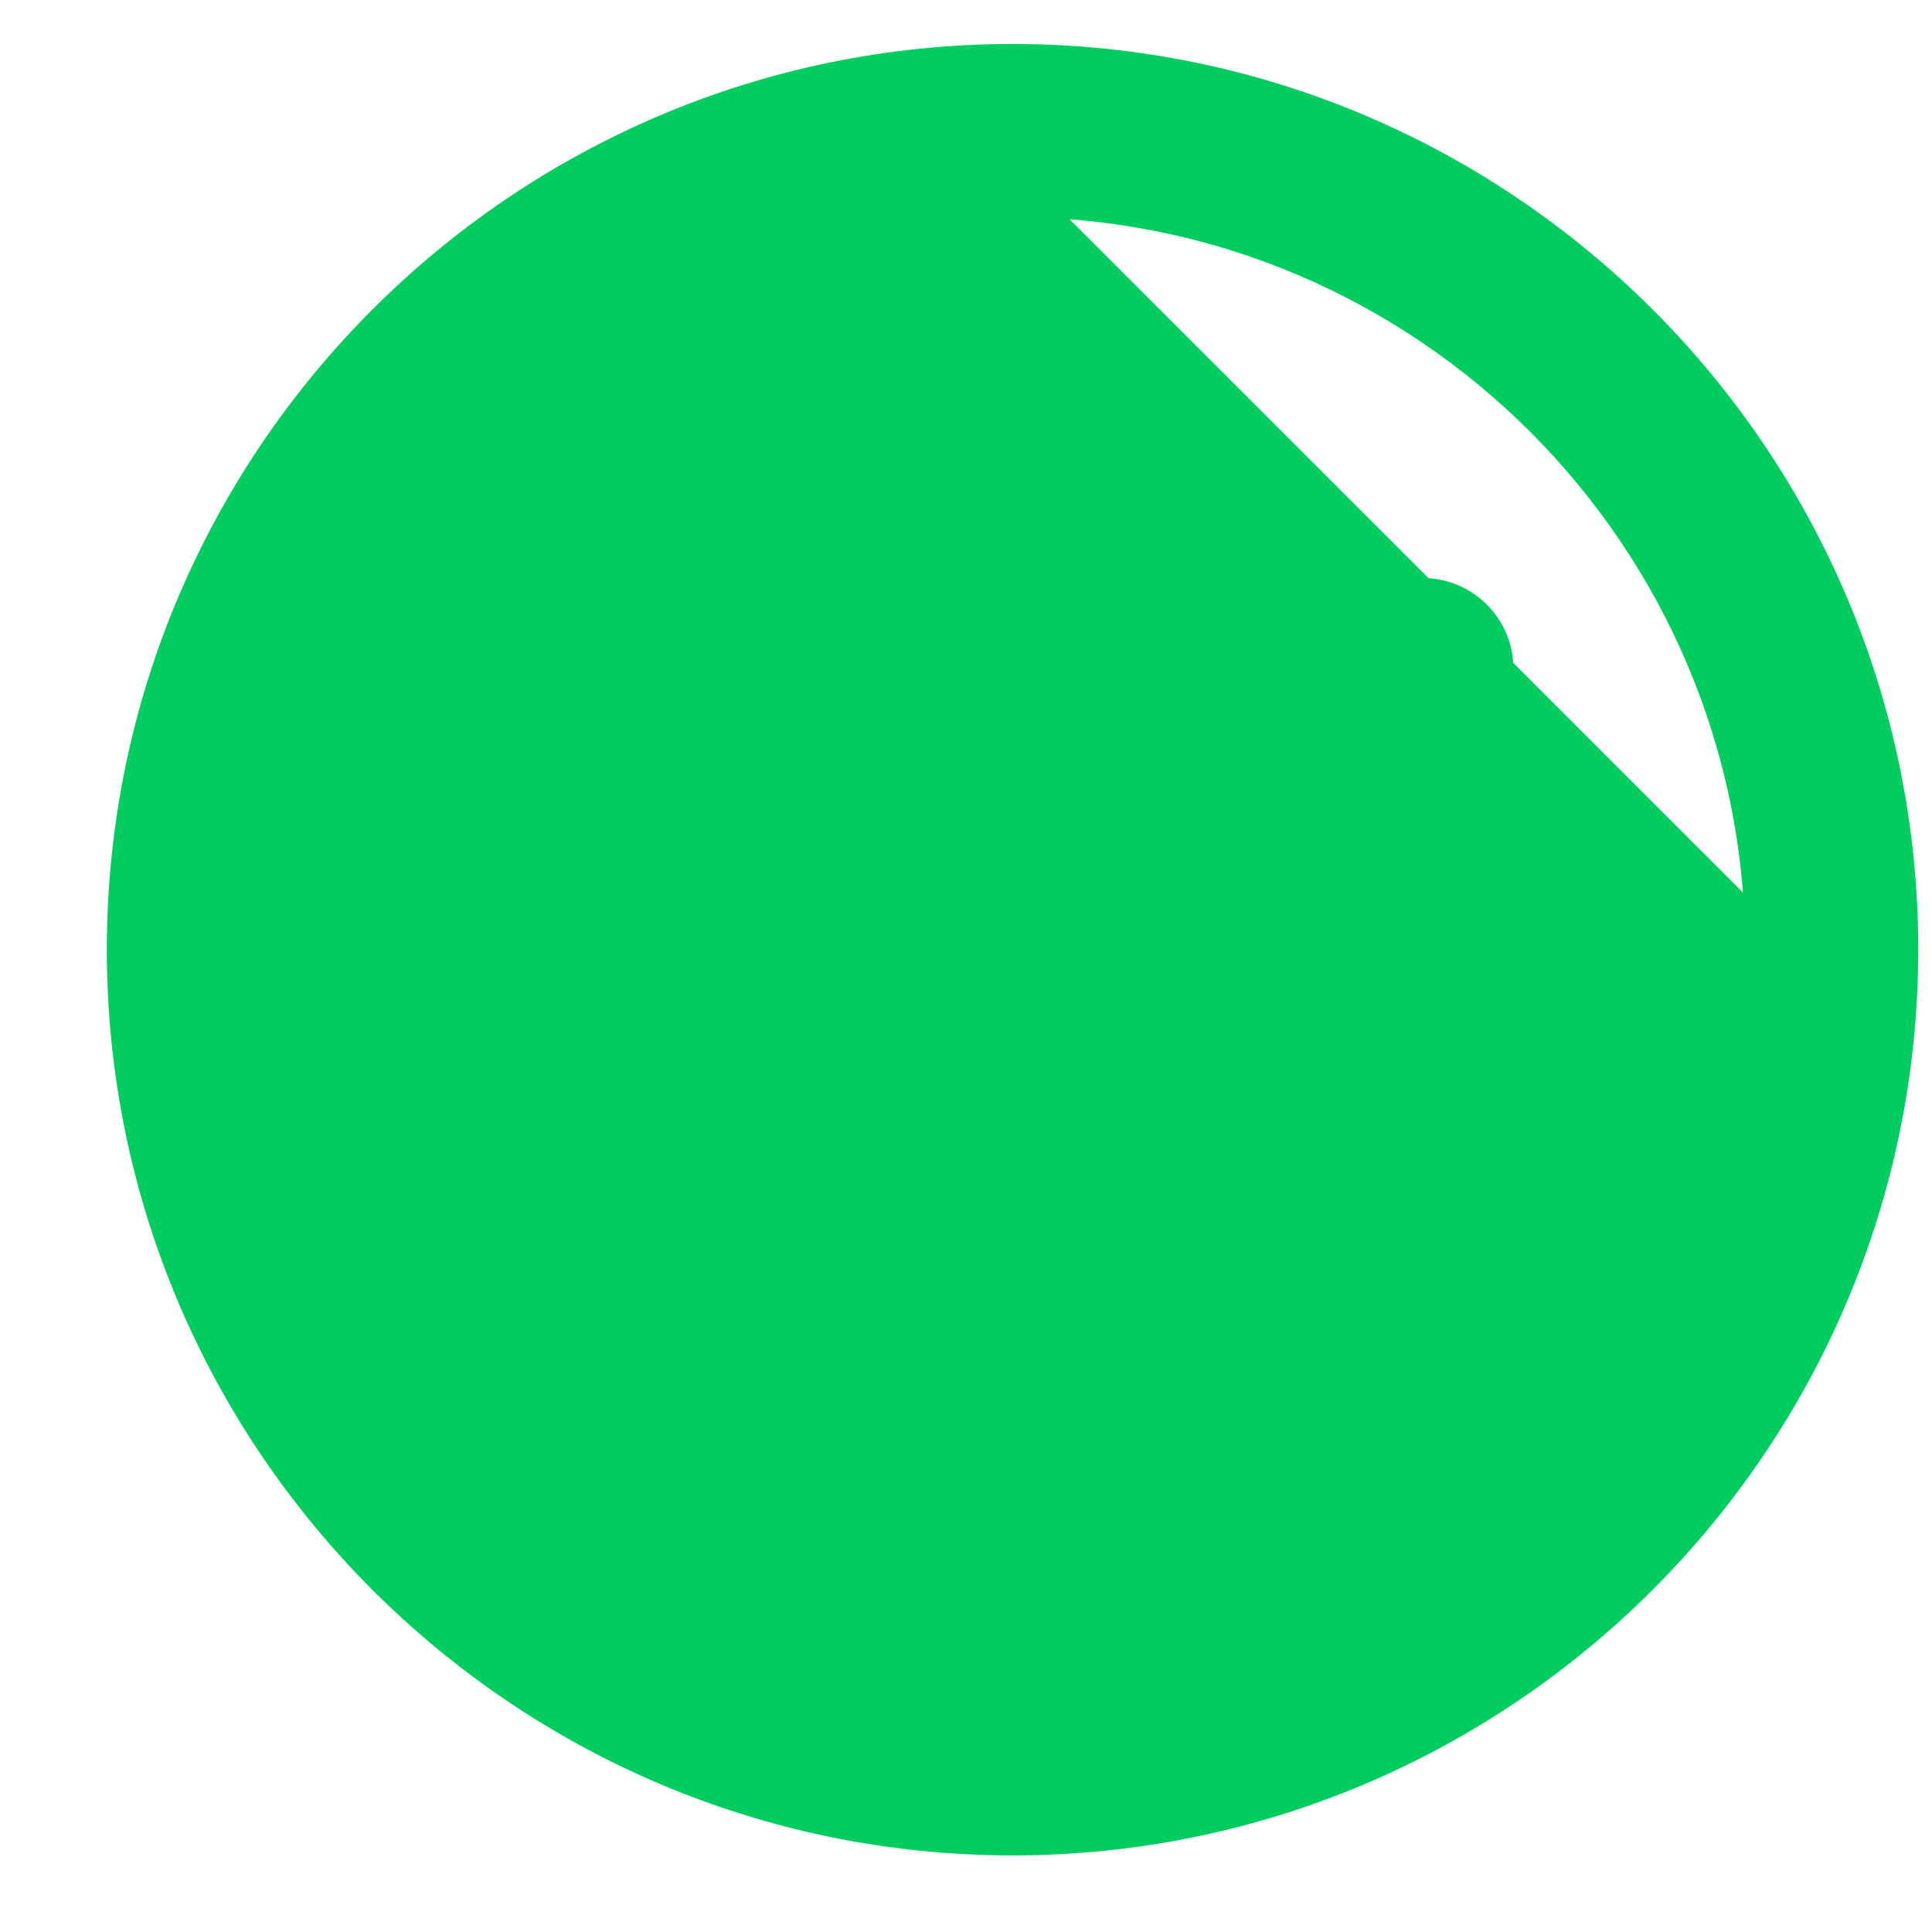
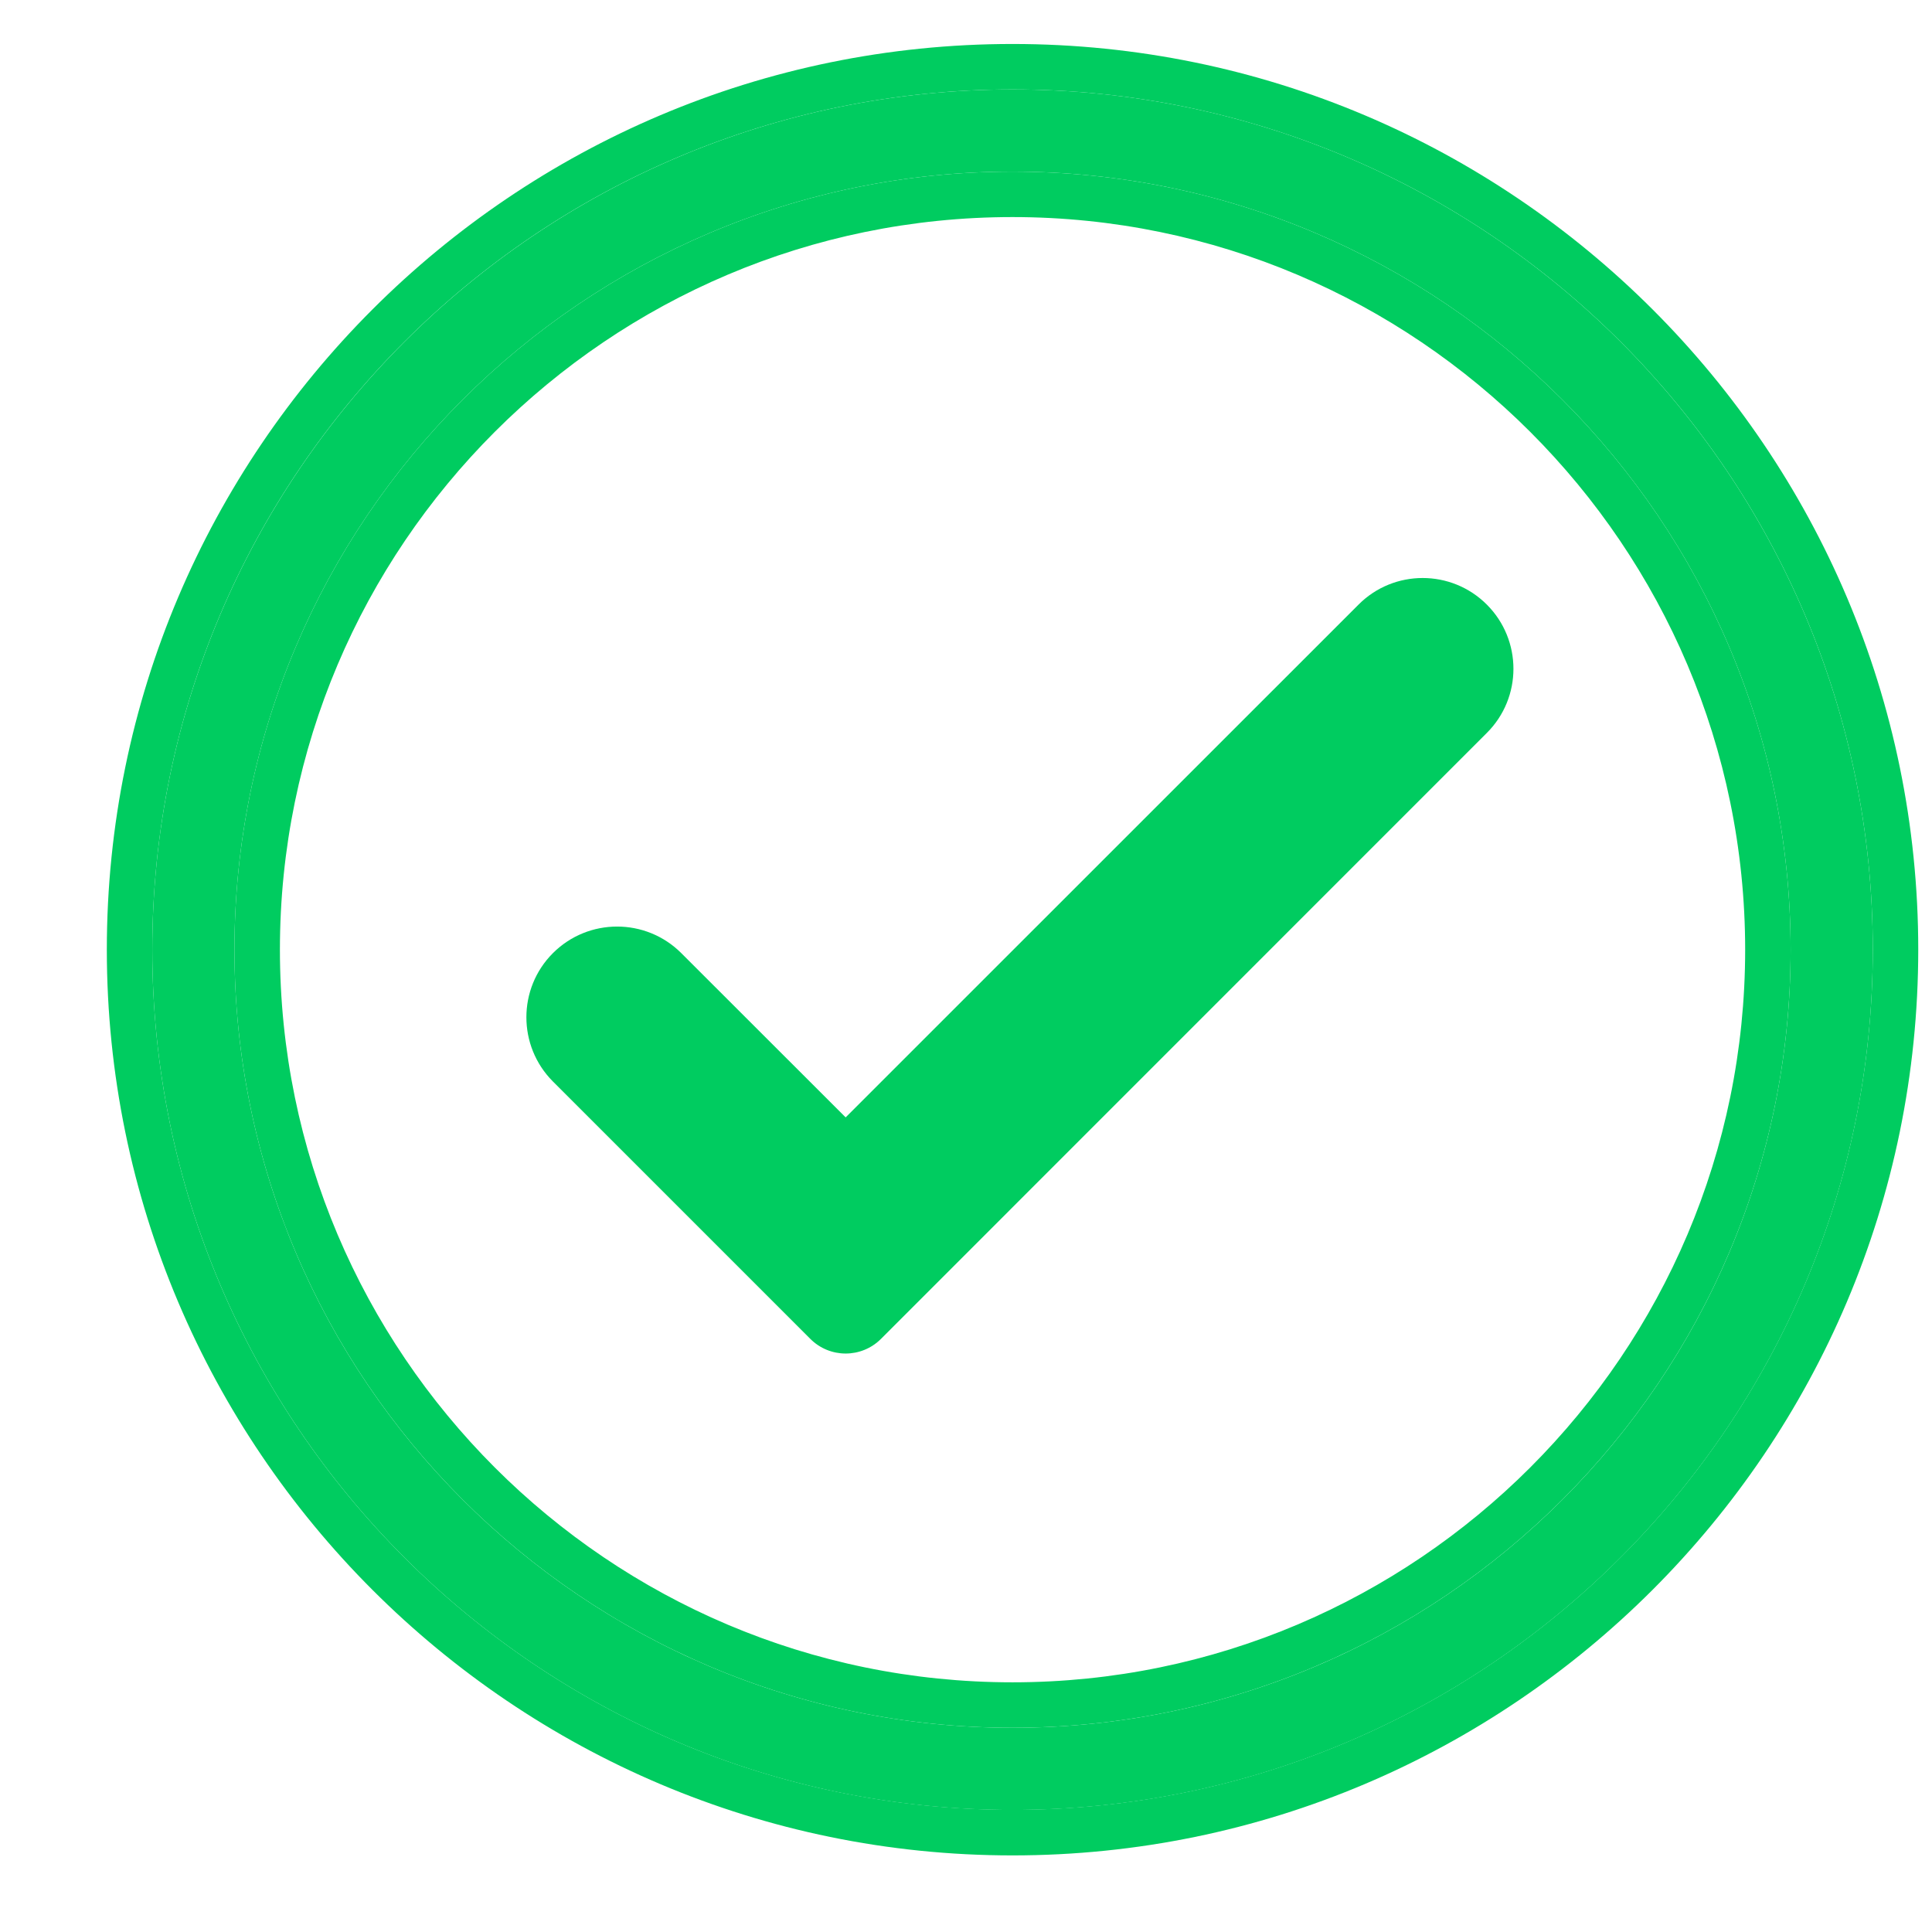
<svg xmlns="http://www.w3.org/2000/svg" width="17" height="17" viewBox="0 0 17 17" fill="none">
-   <path d="M8.909 1.71C5.245 1.71 2.263 4.692 2.263 8.356C2.263 12.021 5.245 15.003 8.909 15.003C12.574 15.003 15.556 12.021 15.556 8.357L8.909 1.71ZM8.909 1.71C12.574 1.71 15.555 4.692 15.556 8.356L8.909 1.71ZM16.679 8.357V8.356C16.679 4.072 13.194 0.587 8.909 0.587C4.625 0.587 1.14 4.072 1.14 8.356C1.14 12.641 4.625 16.126 8.909 16.126C13.193 16.126 16.677 12.641 16.679 8.357Z" fill="#00CC60" stroke="#00CC60" stroke-width="0.4" />
+   <path d="M8.909 15.926C4.736 15.926 1.34 12.53 1.34 8.356C1.34 4.183 4.736 0.787 8.909 0.787C13.083 0.787 16.479 4.183 16.479 8.356C16.478 12.53 13.082 15.926 8.909 15.926ZM8.909 1.51C5.134 1.51 2.063 4.581 2.063 8.356C2.063 12.132 5.134 15.203 8.909 15.203C12.684 15.203 15.756 12.132 15.756 8.356C15.755 4.581 12.684 1.51 8.909 1.51Z" fill="#00CC60" />
+   <path fill-rule="evenodd" clip-rule="evenodd" d="M16.879 8.356V8.356C16.878 12.751 13.303 16.326 8.909 16.326C4.515 16.326 0.94 12.751 0.94 8.356C0.94 3.961 4.515 0.387 8.909 0.387C13.304 0.387 16.879 3.961 16.879 8.356ZM8.909 1.91C5.355 1.91 2.463 4.802 2.463 8.356C2.463 11.91 5.355 14.803 8.909 14.803C12.463 14.803 15.356 11.91 15.356 8.356M8.909 1.91C12.463 1.91 15.355 4.802 15.356 8.356ZM1.34 8.356C1.34 12.53 4.735 15.925 8.909 15.925C13.082 15.925 16.477 12.53 16.479 8.356C16.479 4.182 13.083 0.787 8.909 0.787C4.735 0.787 1.34 4.182 1.34 8.356ZM2.063 8.356C2.063 4.581 5.134 1.51 8.909 1.51C12.684 1.51 15.755 4.581 15.756 8.356C15.756 12.131 12.684 15.203 8.909 15.203C5.134 15.203 2.063 12.131 2.063 8.356Z" fill="#00CC60" />
  <path d="M7.13 11.781L4.865 9.516C4.554 9.204 4.554 8.698 4.865 8.387C5.177 8.075 5.683 8.075 5.995 8.387L7.441 9.832L11.954 5.32C12.265 5.008 12.771 5.008 13.083 5.32C13.395 5.632 13.395 6.138 13.083 6.449L7.752 11.781C7.58 11.953 7.302 11.953 7.13 11.781Z" fill="#00CC60" />
</svg>
